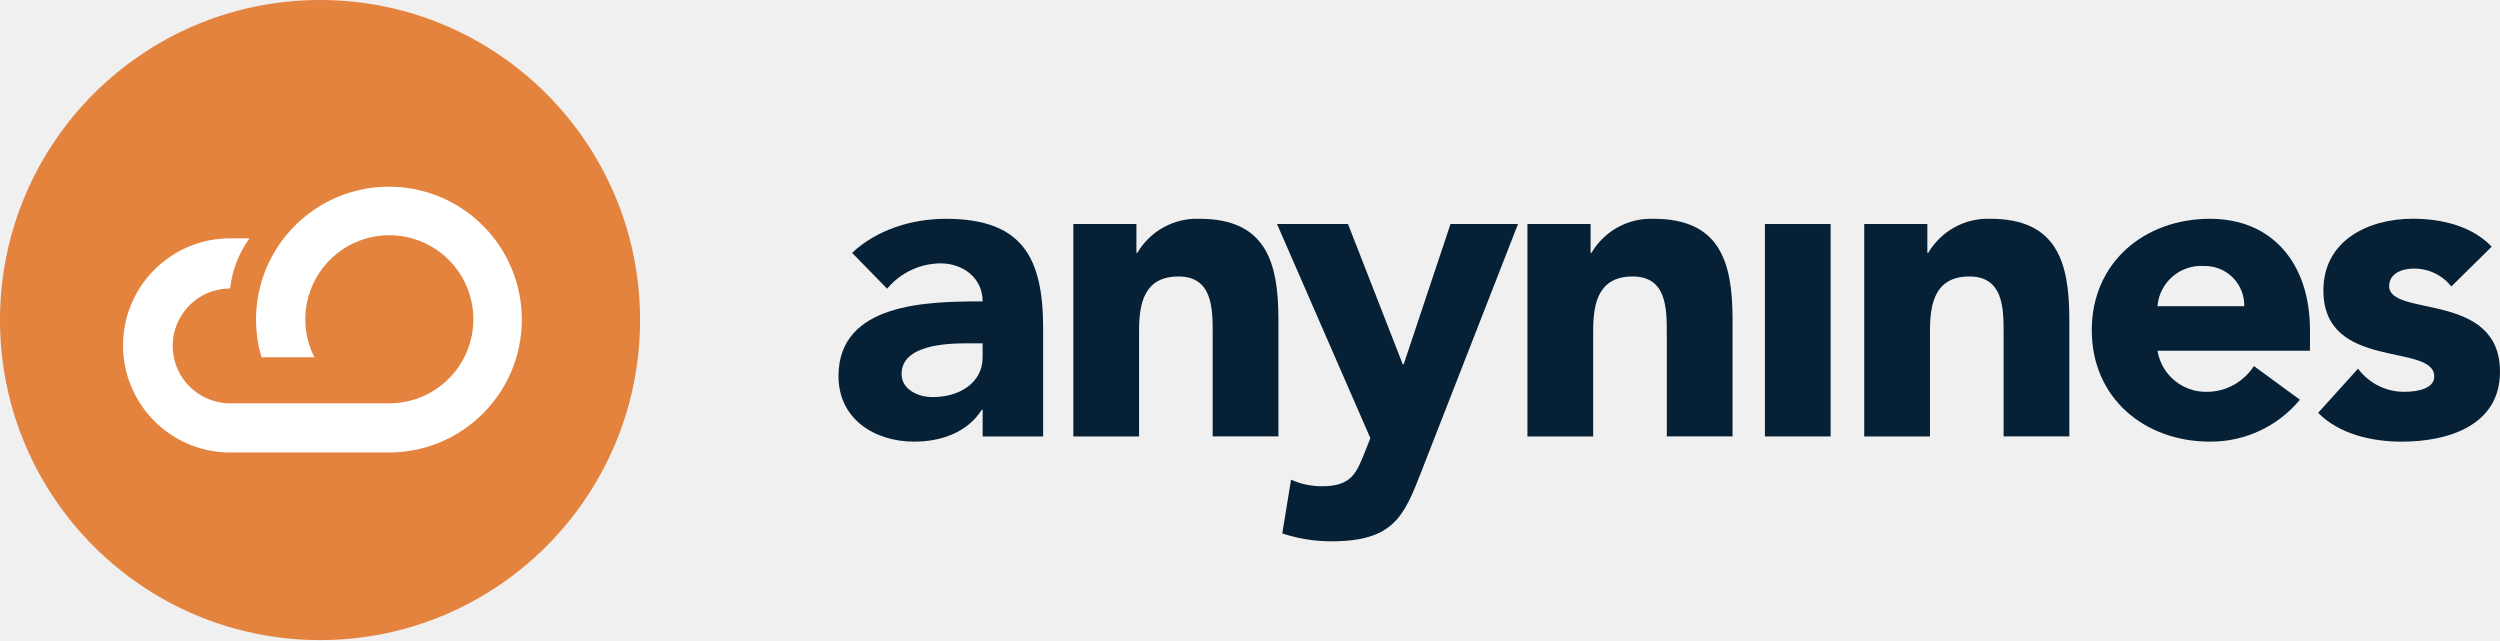
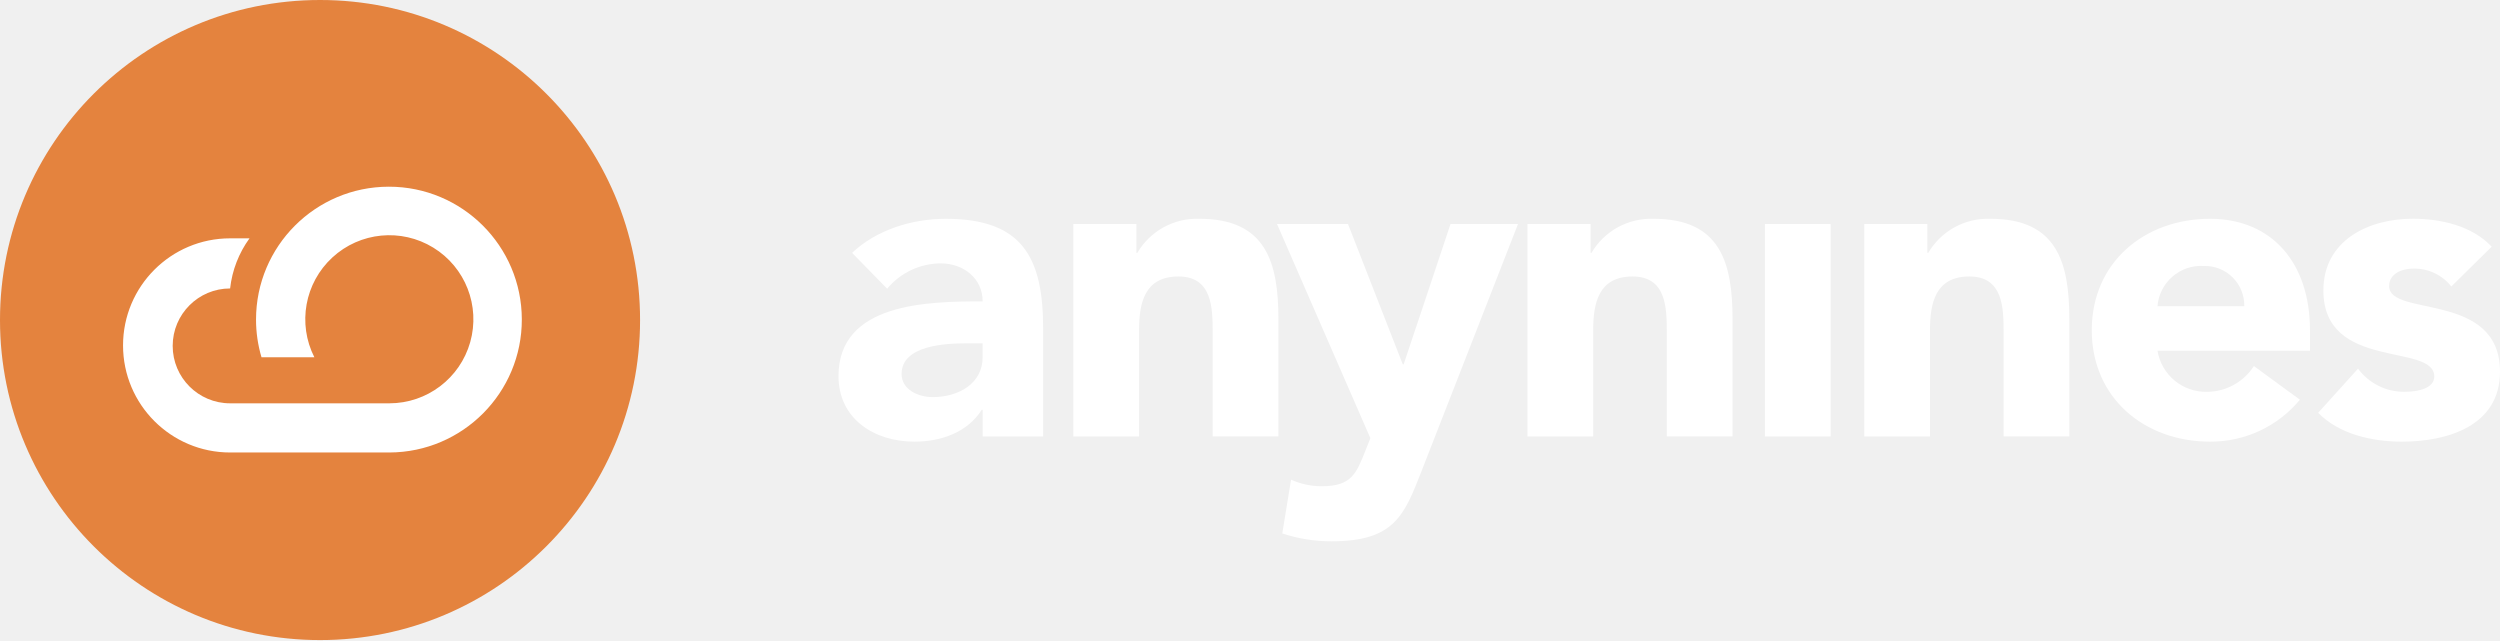
<svg xmlns="http://www.w3.org/2000/svg" id="Page-1" width="390.581" height="100" viewBox="0 0 390.581 100">
  <g id="a9s-style-tile" transform="translate(-1949 -525)">
    <g id="Group-9" transform="translate(1335 234)">
      <g id="Group-10" transform="translate(0 168)">
        <g id="Group-2">
          <g id="logo-variation-1" transform="translate(544)">
            <g id="logo-on-white-snake" transform="translate(70 123)">
              <g id="Group">
                <g id="Group-2-2" data-name="Group-2" transform="translate(131 34)">
-                   <path id="Fill-2" d="M19.99,19.64c-3.149,0-10.133.273-10.133,4.779,0,2.459,2.6,3.621,4.86,3.621,4.04,0,7.8-2.118,7.8-6.214V19.64Zm2.532,10.38h-.137C20.126,33.569,16.019,35,11.843,35,5.614,35,0,31.453,0,24.76,0,13.29,13.965,13.086,22.522,13.086c0-3.619-3.012-5.941-6.572-5.941A10.983,10.983,0,0,0,7.6,11.105l-5.476-5.6C5.887,1.957,11.364.183,16.772.183c11.98,0,15.2,6.076,15.2,17.137V34.185H22.522V30.02Z" fill="#062035" fill-rule="evenodd" />
-                   <path id="Fill-3" d="M36.689,1h9.857V5.508h.137A10.8,10.8,0,0,1,56.405.182c10.405,0,12.324,6.827,12.324,15.7v18.3H58.459V17.933c0-3.822-.067-8.738-5.34-8.738-5.34,0-6.16,4.165-6.16,8.467V34.185H36.689V1Z" fill="#062035" fill-rule="evenodd" />
-                   <path id="Fill-4" d="M91.1,39.576C88.365,46.609,86.789,50.57,77,50.57a24.31,24.31,0,0,1-7.666-1.23l1.37-8.4a11.617,11.617,0,0,0,4.792,1.026c4.655,0,5.408-1.981,6.845-5.6l.754-1.912L68.511,1H79.6l8.557,21.917H88.3L95.619,1h10.543L91.1,39.576Z" fill="#062035" fill-rule="evenodd" />
-                   <path id="Fill-5" d="M107.637,1H117.5V5.508h.137a10.794,10.794,0,0,1,9.72-5.325c10.407,0,12.323,6.827,12.323,15.7v18.3H129.408V17.933c0-3.822-.07-8.738-5.341-8.738-5.339,0-6.16,4.165-6.16,8.467V34.185h-10.27V1Z" fill="#062035" fill-rule="evenodd" />
-                   <path id="Fill-6" d="M144.735,34.185h10.27V1h-10.27Z" fill="#062035" fill-rule="evenodd" />
-                   <path id="Fill-7" d="M160.255,1h9.86V5.508h.137A10.791,10.791,0,0,1,179.972.182c10.405,0,12.324,6.827,12.324,15.7v18.3H182.028V17.933c0-3.822-.071-8.738-5.342-8.738-5.338,0-6.16,4.165-6.16,8.467V34.185H160.255V1Z" fill="#062035" fill-rule="evenodd" />
-                   <path id="Fill-8" d="M219.626,13.838a6.146,6.146,0,0,0-6.3-6.282,6.845,6.845,0,0,0-7.257,6.282Zm8.693,14.611A18.09,18.09,0,0,1,214.285,35c-10.268,0-18.483-6.826-18.483-17.41S204.017.182,214.285.182c9.587,0,15.609,6.827,15.609,17.41V20.8H206.07a7.668,7.668,0,0,0,7.738,6.417,8.765,8.765,0,0,0,7.324-4.028l7.187,5.259Z" fill="#062035" fill-rule="evenodd" />
-                   <path id="Fill-9" d="M251.982,10.765a7.347,7.347,0,0,0-5.957-2.8c-1.712,0-3.764.751-3.764,2.73,0,4.915,17.319.752,17.319,13.382,0,8.467-8.218,10.924-15.334,10.924-4.656,0-9.792-1.16-13.074-4.506l6.228-6.9a8.923,8.923,0,0,0,7.254,3.617c2.327,0,4.656-.612,4.656-2.388,0-5.326-17.321-.819-17.321-13.451,0-7.783,6.983-11.2,13.969-11.2,4.379,0,9.239,1.092,12.321,4.369l-6.3,6.213Z" fill="#062035" fill-rule="evenodd" />
+                   <path id="Fill-2" d="M19.99,19.64c-3.149,0-10.133.273-10.133,4.779,0,2.459,2.6,3.621,4.86,3.621,4.04,0,7.8-2.118,7.8-6.214V19.64Zm2.532,10.38h-.137C20.126,33.569,16.019,35,11.843,35,5.614,35,0,31.453,0,24.76,0,13.29,13.965,13.086,22.522,13.086c0-3.619-3.012-5.941-6.572-5.941A10.983,10.983,0,0,0,7.6,11.105l-5.476-5.6C5.887,1.957,11.364.183,16.772.183c11.98,0,15.2,6.076,15.2,17.137V34.185H22.522V30.02Z" fill="#fff" fill-rule="evenodd" />
+                   <path id="Fill-3" d="M36.689,1h9.857V5.508h.137A10.8,10.8,0,0,1,56.405.182c10.405,0,12.324,6.827,12.324,15.7v18.3H58.459V17.933c0-3.822-.067-8.738-5.34-8.738-5.34,0-6.16,4.165-6.16,8.467V34.185H36.689V1Z" fill="#fff" fill-rule="evenodd" />
+                   <path id="Fill-4" d="M91.1,39.576C88.365,46.609,86.789,50.57,77,50.57a24.31,24.31,0,0,1-7.666-1.23l1.37-8.4a11.617,11.617,0,0,0,4.792,1.026c4.655,0,5.408-1.981,6.845-5.6l.754-1.912L68.511,1H79.6l8.557,21.917H88.3L95.619,1h10.543L91.1,39.576Z" fill="#fff" fill-rule="evenodd" />
+                   <path id="Fill-5" d="M107.637,1H117.5V5.508h.137a10.794,10.794,0,0,1,9.72-5.325c10.407,0,12.323,6.827,12.323,15.7v18.3H129.408V17.933c0-3.822-.07-8.738-5.341-8.738-5.339,0-6.16,4.165-6.16,8.467V34.185h-10.27V1Z" fill="#fff" fill-rule="evenodd" />
+                   <path id="Fill-6" d="M144.735,34.185h10.27V1h-10.27Z" fill="#fff" fill-rule="evenodd" />
+                   <path id="Fill-7" d="M160.255,1h9.86V5.508h.137A10.791,10.791,0,0,1,179.972.182c10.405,0,12.324,6.827,12.324,15.7v18.3H182.028V17.933c0-3.822-.071-8.738-5.342-8.738-5.338,0-6.16,4.165-6.16,8.467V34.185H160.255V1Z" fill="#fff" fill-rule="evenodd" />
+                   <path id="Fill-8" d="M219.626,13.838a6.146,6.146,0,0,0-6.3-6.282,6.845,6.845,0,0,0-7.257,6.282Zm8.693,14.611A18.09,18.09,0,0,1,214.285,35c-10.268,0-18.483-6.826-18.483-17.41S204.017.182,214.285.182c9.587,0,15.609,6.827,15.609,17.41V20.8H206.07a7.668,7.668,0,0,0,7.738,6.417,8.765,8.765,0,0,0,7.324-4.028l7.187,5.259Z" fill="#fff" fill-rule="evenodd" />
+                   <path id="Fill-9" d="M251.982,10.765a7.347,7.347,0,0,0-5.957-2.8c-1.712,0-3.764.751-3.764,2.73,0,4.915,17.319.752,17.319,13.382,0,8.467-8.218,10.924-15.334,10.924-4.656,0-9.792-1.16-13.074-4.506l6.228-6.9a8.923,8.923,0,0,0,7.254,3.617c2.327,0,4.656-.612,4.656-2.388,0-5.326-17.321-.819-17.321-13.451,0-7.783,6.983-11.2,13.969-11.2,4.379,0,9.239,1.092,12.321,4.369l-6.3,6.213Z" fill="#fff" fill-rule="evenodd" />
                </g>
                <g id="Page-1-2" data-name="Page-1">
                  <path id="Oval" d="M50,100A50,50,0,1,0,0,50,50,50,0,0,0,50,100Z" fill="#e4833e" fill-rule="evenodd" />
                  <path id="Fill-2-2" data-name="Fill-2" d="M40,49.93a20.629,20.629,0,0,0,.855,5.888h8.259a13.132,13.132,0,1,1,11.718,7.194H35.952a8.973,8.973,0,1,1,0-17.946,16.375,16.375,0,0,1,3.03-7.83h-3.03a16.729,16.729,0,1,0,0,33.458h24.88A20.763,20.763,0,1,0,40,49.93Z" fill="#fff" fill-rule="evenodd" />
                </g>
              </g>
            </g>
          </g>
        </g>
      </g>
    </g>
  </g>
</svg>
